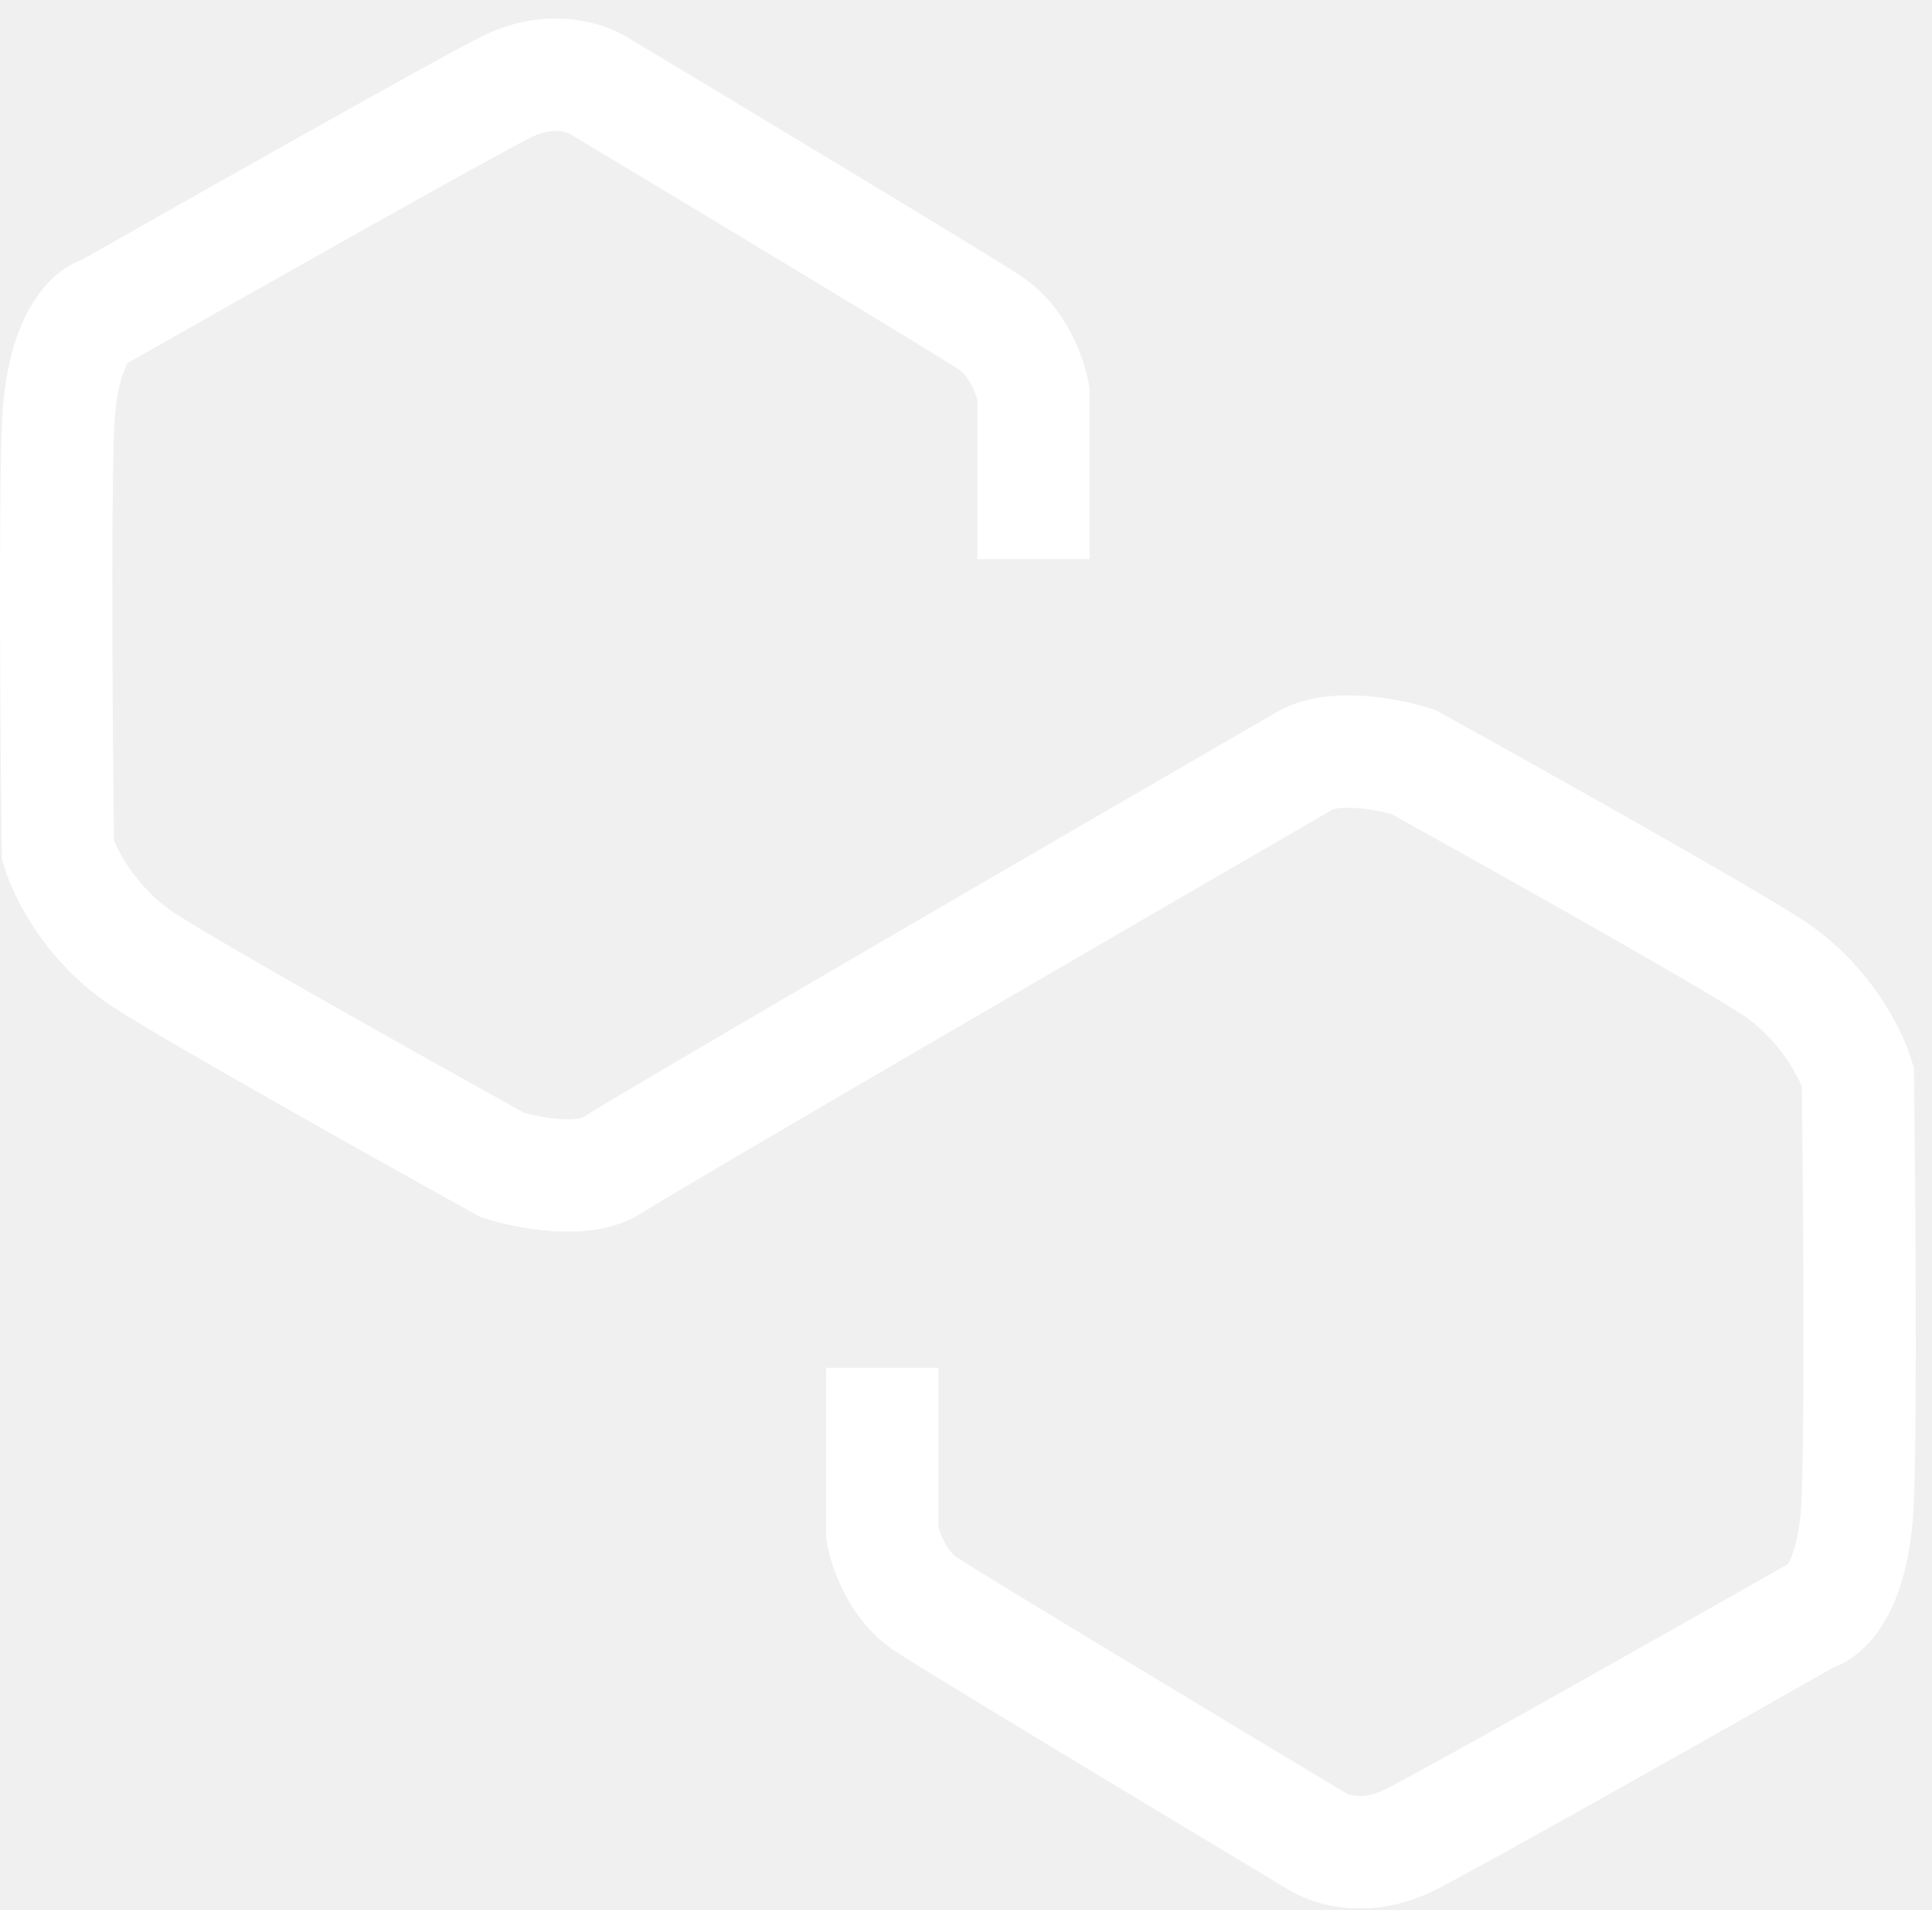
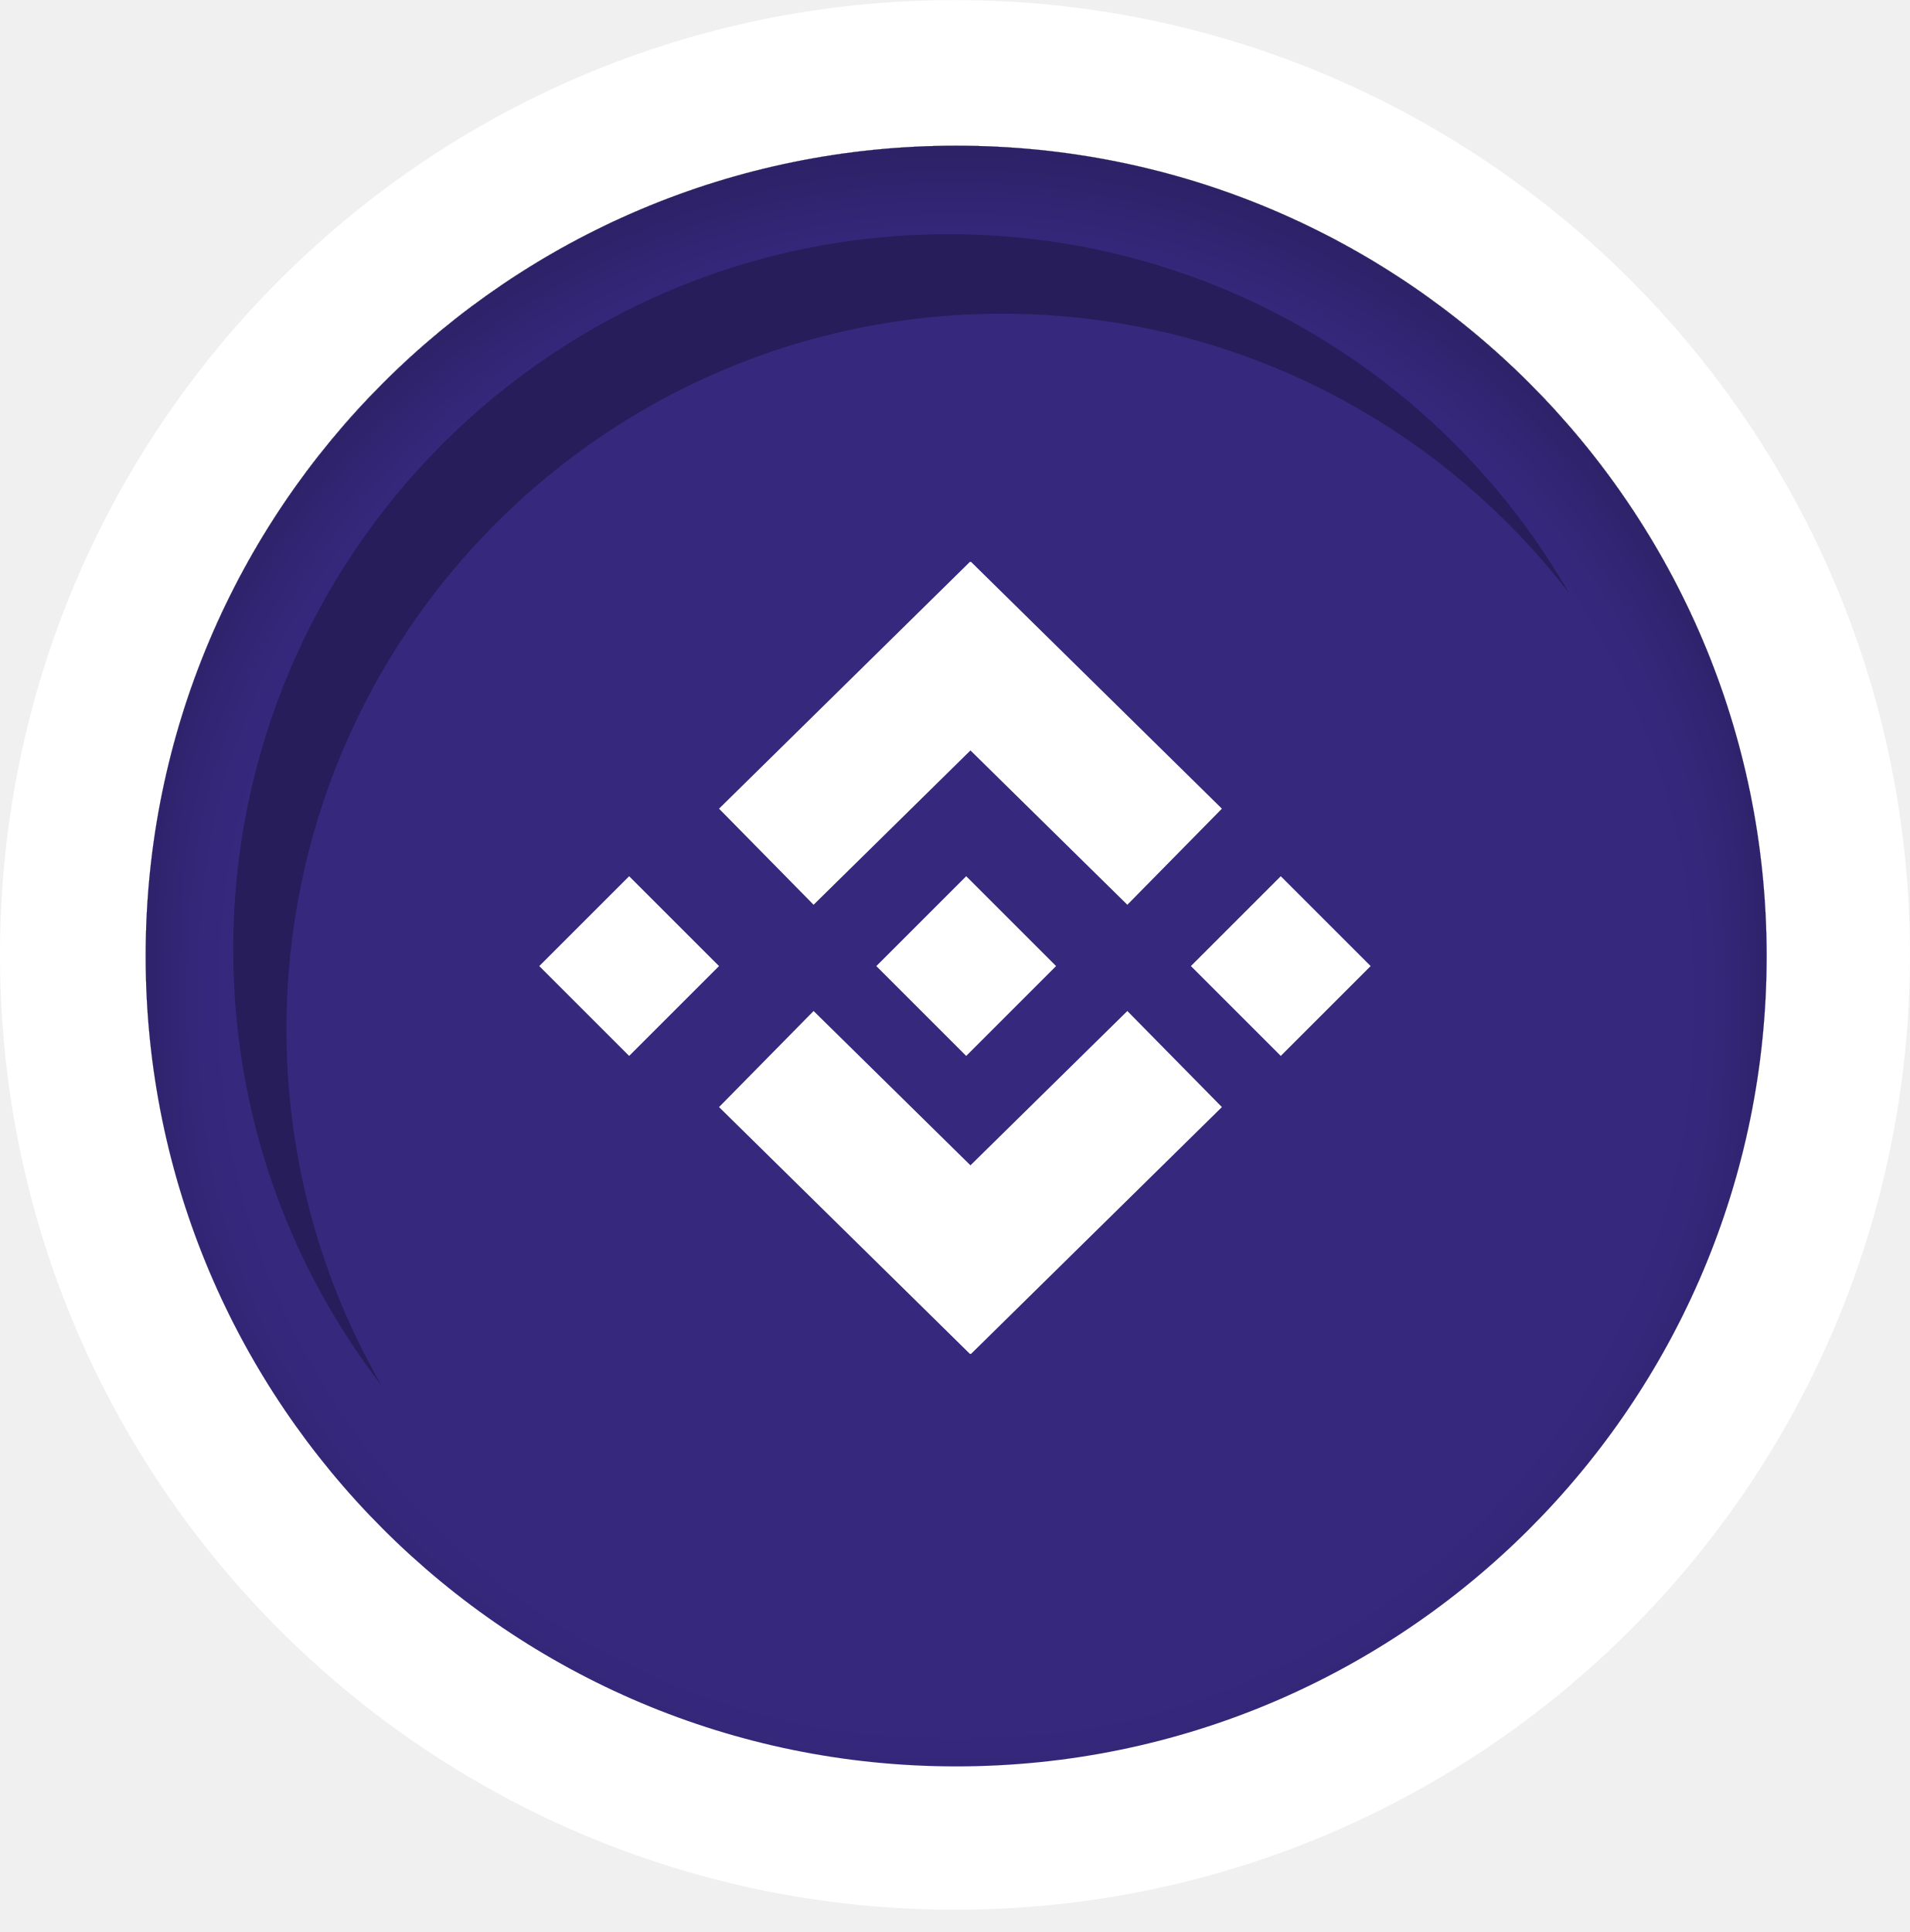
- <svg xmlns="http://www.w3.org/2000/svg" width="86" height="85" viewBox="0 0 86 85" fill="none">
-   <path fill-rule="evenodd" clip-rule="evenodd" d="M45.465 12.295C44.144 11.414 33.312 4.894 28.086 1.759C26.795 0.906 24.218 0.234 21.422 1.632C19.415 2.636 8.873 8.592 3.689 11.537C2.583 11.938 1.757 12.884 1.23 13.88C0.574 15.12 0.158 16.805 0.079 19.014C-0.064 23.01 0.019 33.282 0.078 37.871L0.082 38.215L0.179 38.545C0.602 39.983 2.085 42.909 5.072 44.842C7.545 46.442 16.879 51.667 21.153 54.035L21.373 54.157L21.612 54.233C22.323 54.457 23.433 54.713 24.595 54.79C25.635 54.858 27.302 54.831 28.655 53.929C28.655 53.929 28.657 53.927 28.663 53.923L28.685 53.909C28.705 53.896 28.73 53.88 28.762 53.86C28.827 53.82 28.911 53.768 29.016 53.705C29.225 53.578 29.501 53.411 29.841 53.209C30.52 52.804 31.436 52.262 32.535 51.616C34.732 50.325 37.645 48.621 40.825 46.768C47.164 43.073 54.551 38.786 59.394 35.985L59.397 35.99C59.365 36.011 59.346 36.019 59.346 36.019C59.346 36.02 59.4 35.997 59.534 35.976C59.734 35.945 60.011 35.935 60.354 35.958C60.937 35.996 61.531 36.117 61.942 36.23C66.393 38.698 75.241 43.659 77.49 45.114C79.041 46.118 79.904 47.626 80.206 48.358C80.264 53.153 80.336 62.827 80.202 66.566C80.141 68.279 79.828 69.163 79.628 69.54C79.615 69.564 79.603 69.586 79.592 69.605L79.364 69.735C74.18 72.68 63.504 78.712 61.62 79.654C61.085 79.921 60.656 79.951 60.363 79.922C60.134 79.9 59.995 79.843 59.955 79.827C59.947 79.824 59.942 79.822 59.942 79.822C59.942 79.823 59.943 79.823 59.944 79.824L59.897 79.791L59.822 79.746C54.518 76.564 43.782 70.1 42.586 69.303C42.418 69.191 42.213 68.963 42.026 68.602C41.895 68.35 41.815 68.115 41.773 67.965V60.876L36.773 60.876V68.231V68.438L36.807 68.642C36.908 69.249 37.158 70.078 37.589 70.907C38.02 71.737 38.72 72.735 39.813 73.463C41.134 74.344 51.966 80.864 57.192 83.999C58.483 84.852 61.06 85.524 63.856 84.126C65.863 83.123 76.405 77.166 81.589 74.221C82.695 73.82 83.521 72.874 84.048 71.878C84.704 70.638 85.12 68.953 85.199 66.744C85.342 62.748 85.258 52.476 85.2 47.887L85.196 47.543L85.099 47.213C84.676 45.776 83.193 42.849 80.206 40.916C77.733 39.316 68.399 34.091 64.125 31.723L63.905 31.601L63.666 31.526C62.955 31.301 61.845 31.045 60.683 30.968C59.722 30.905 58.226 30.924 56.937 31.638L56.934 31.632C47.4 37.145 27.577 48.667 25.92 49.743C25.898 49.75 25.843 49.766 25.744 49.782C25.544 49.813 25.267 49.823 24.924 49.8C24.341 49.762 23.747 49.641 23.336 49.529C18.885 47.06 10.037 42.099 7.788 40.644C6.237 39.64 5.374 38.132 5.072 37.4C5.014 32.605 4.942 22.931 5.076 19.192C5.137 17.479 5.45 16.595 5.65 16.218C5.663 16.194 5.675 16.172 5.686 16.153L5.914 16.023C11.098 13.078 21.774 7.046 23.658 6.104C24.193 5.837 24.622 5.807 24.915 5.836C25.143 5.858 25.283 5.915 25.323 5.931C25.331 5.934 25.335 5.936 25.336 5.936C25.336 5.935 25.335 5.935 25.334 5.934L25.381 5.967L25.456 6.012C30.759 9.194 41.496 15.658 42.692 16.455C42.86 16.567 43.065 16.795 43.252 17.156C43.383 17.407 43.463 17.642 43.505 17.794V24.882H48.505V17.527V17.32L48.471 17.116C48.37 16.508 48.12 15.68 47.689 14.851C47.258 14.021 46.558 13.023 45.465 12.295Z" fill="white" />
+ <svg xmlns="http://www.w3.org/2000/svg" width="85" height="86" viewBox="0 0 85 86" fill="none">
+   <path d="M42.5 85.008C65.972 85.008 85 65.979 85 42.506C85 19.033 65.972 0.004 42.5 0.004C19.028 0.004 0 19.033 0 42.506C0 65.979 19.028 85.008 42.5 85.008Z" fill="white" />
+   <g filter="url(#filter0_i_1413_7131)">
+     <path d="M42.553 78.628C62.474 78.628 78.622 62.479 78.622 42.557C78.622 22.636 62.474 6.486 42.553 6.486C22.632 6.486 6.483 22.636 6.483 42.557C6.483 62.479 22.632 78.628 42.553 78.628Z" fill="#36287D" />
+   </g>
+   <path fill-rule="evenodd" clip-rule="evenodd" d="M43.189 25.023L43.171 25.004L32 35.997L36.208 40.274L43.189 33.404L50.171 40.274L54.379 35.997L43.208 25.004L43.189 25.023Z" fill="white" />
+   <path fill-rule="evenodd" clip-rule="evenodd" d="M43.189 60.255L43.171 60.273L32 49.28L36.208 45.004L43.189 51.873L50.171 45.004L54.379 49.28L43.208 60.273L43.189 60.255Z" fill="white" />
+   <rect width="5.656" height="5.656" transform="matrix(0.707091 0.707123 -0.707091 0.707123 42.9995 39.0039)" fill="white" />
+   <rect width="5.656" height="5.656" transform="matrix(0.707091 0.707123 -0.707091 0.707123 27.9995 39.0039)" fill="white" />
+   <rect width="5.656" height="5.656" transform="matrix(0.707091 0.707123 -0.707091 0.707123 56.9995 39.0039)" fill="white" />
+   <path d="M12.748 45.806C12.748 28.22 27.003 13.964 44.588 13.964C54.867 13.964 64.005 18.836 69.827 26.395C64.329 16.849 54.025 10.424 42.218 10.424C24.634 10.424 10.379 24.679 10.379 42.265C10.379 49.571 12.842 56.302 16.98 61.675C14.289 57.003 12.748 51.583 12.748 45.806Z" fill="#271D5A" />
+   <defs>
+     <filter id="filter0_i_1413_7131" x="6.483" y="6.486" width="72.139" height="74.143" filterUnits="userSpaceOnUse" color-interpolation-filters="sRGB">
+       <feFlood flood-opacity="0" result="BackgroundImageFix" />
+       <feBlend mode="normal" in="SourceGraphic" in2="BackgroundImageFix" result="shape" />
+       <feColorMatrix in="SourceAlpha" type="matrix" values="0 0 0 0 0 0 0 0 0 0 0 0 0 0 0 0 0 0 127 0" result="hardAlpha" />
+       <feOffset dy="2" />
+       <feGaussianBlur stdDeviation="2" />
+       <feComposite in2="hardAlpha" operator="arithmetic" k2="-1" k3="1" />
+       <feColorMatrix type="matrix" values="0 0 0 0 0 0 0 0 0 0 0 0 0 0 0 0 0 0 0.2 0" />
+       <feBlend mode="normal" in2="shape" result="effect1_innerShadow_1413_7131" />
+     </filter>
+   </defs>
</svg>
